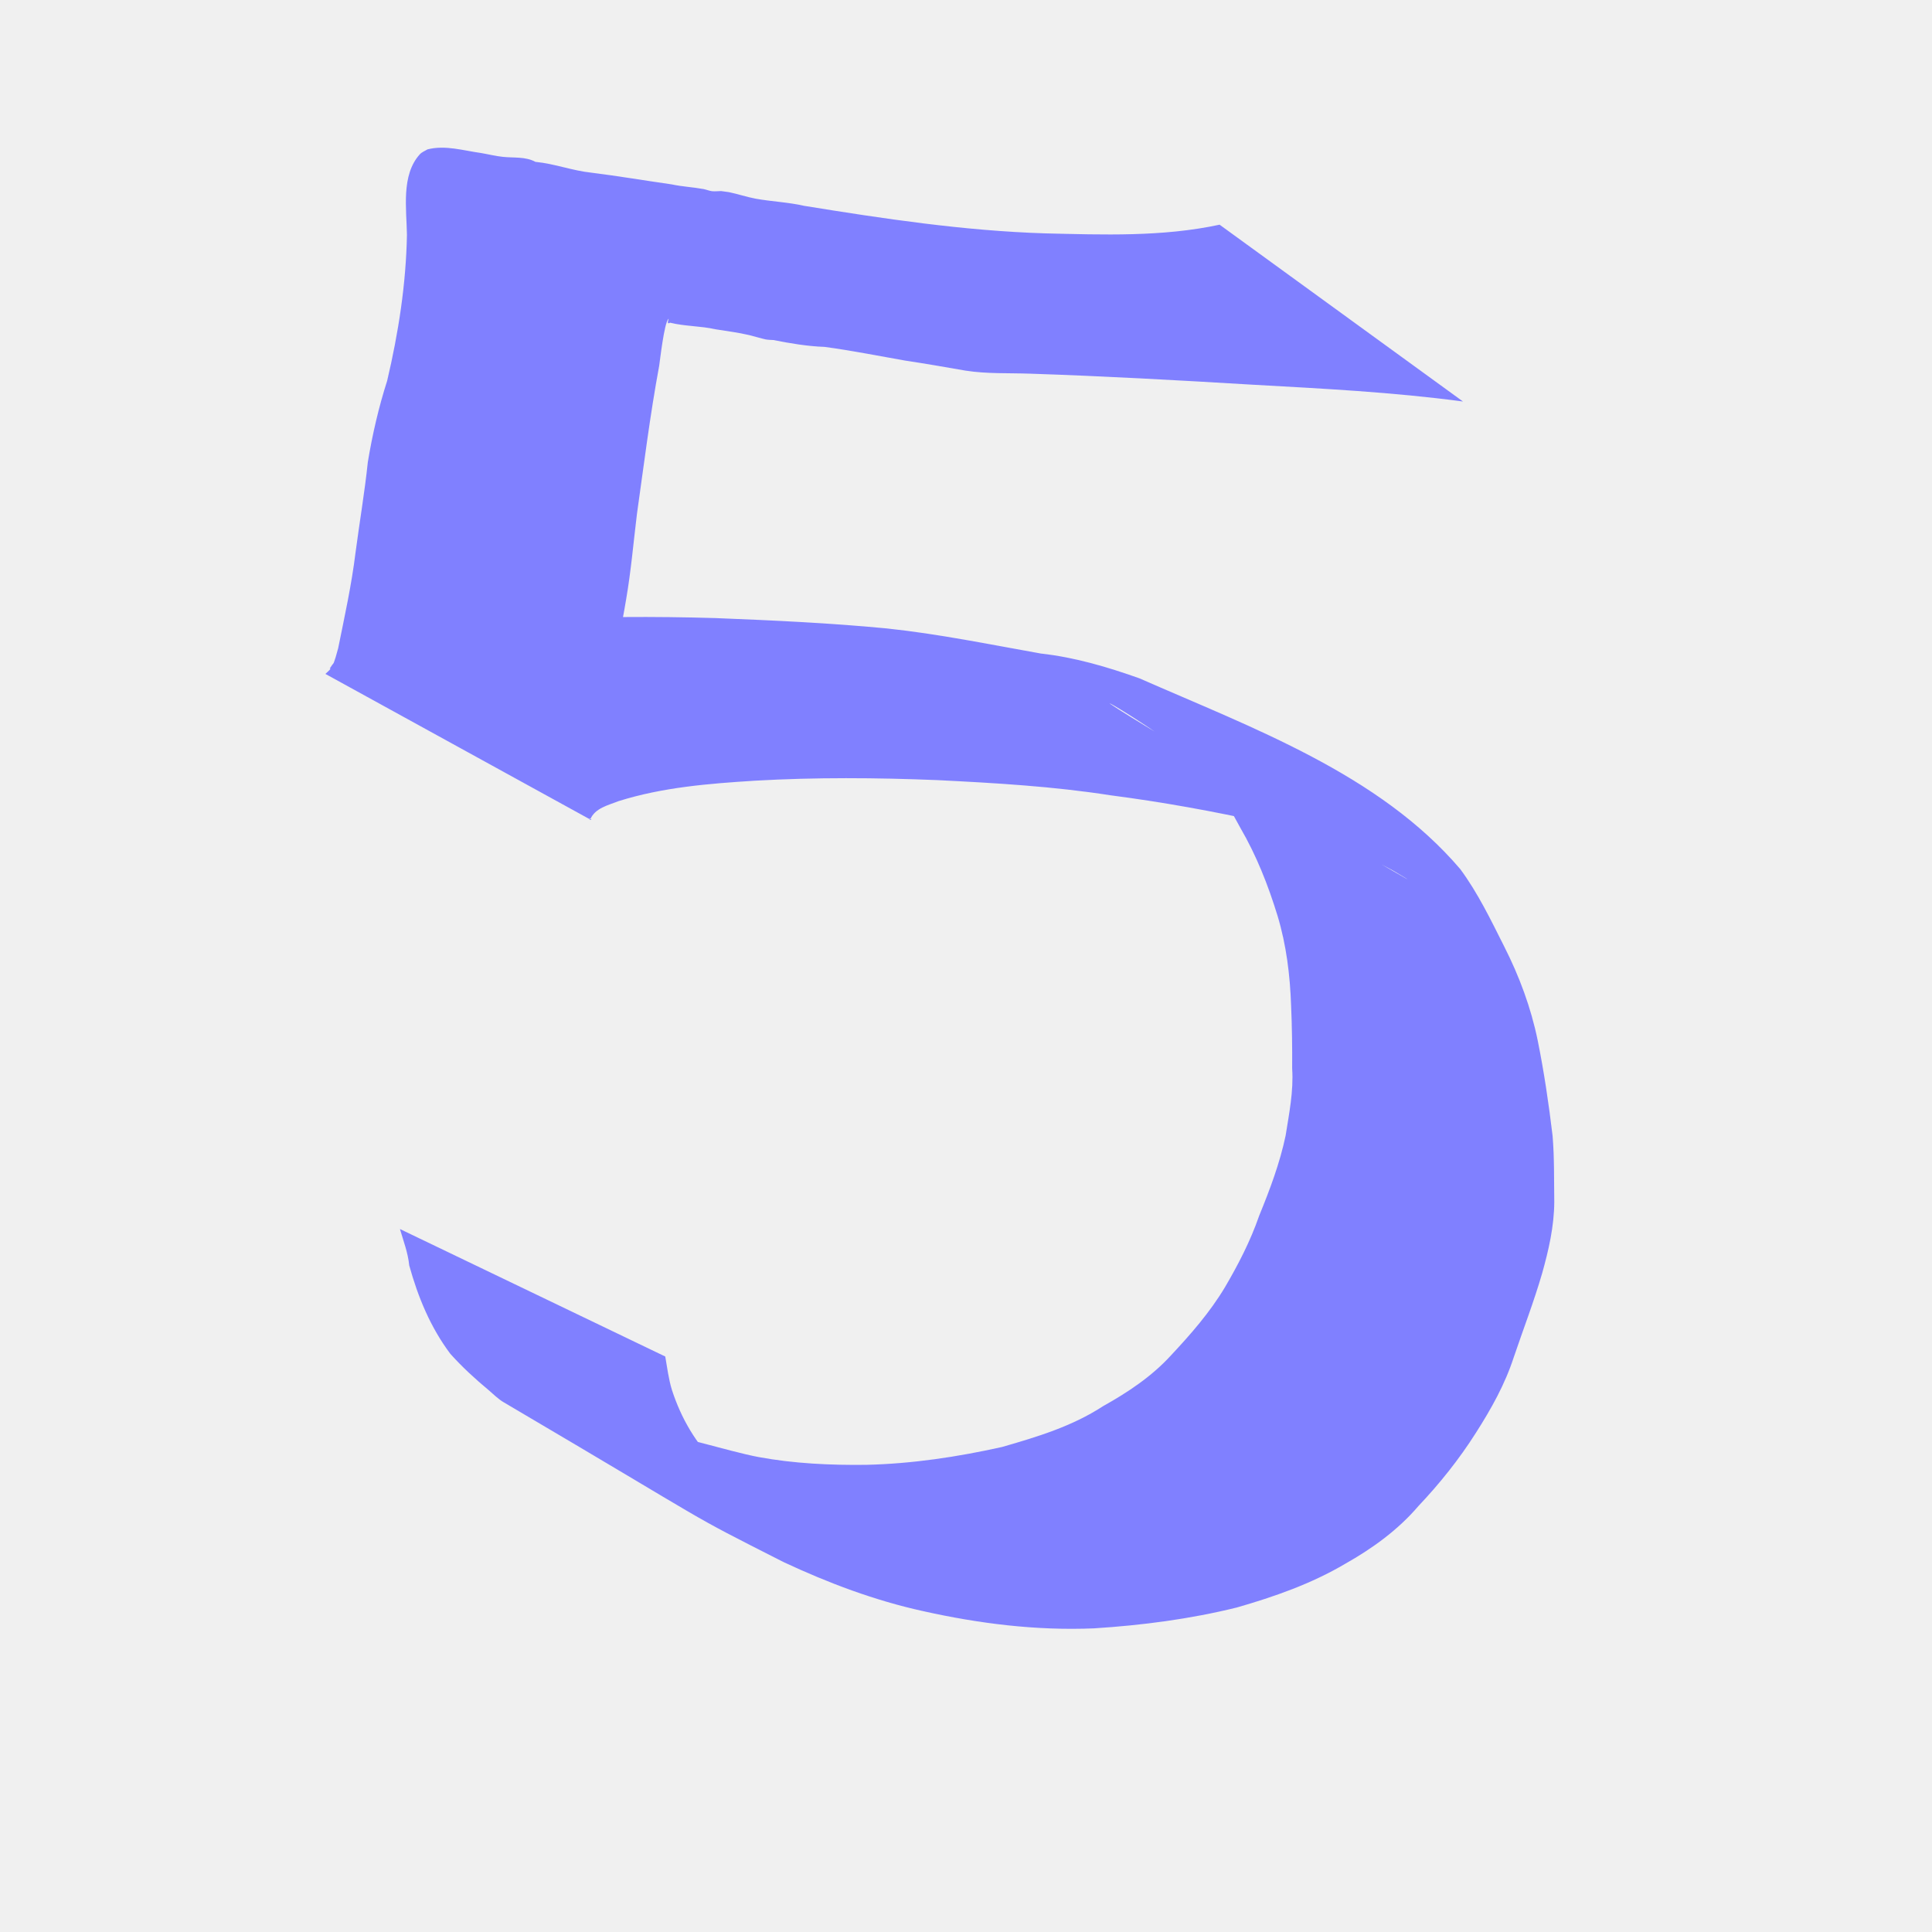
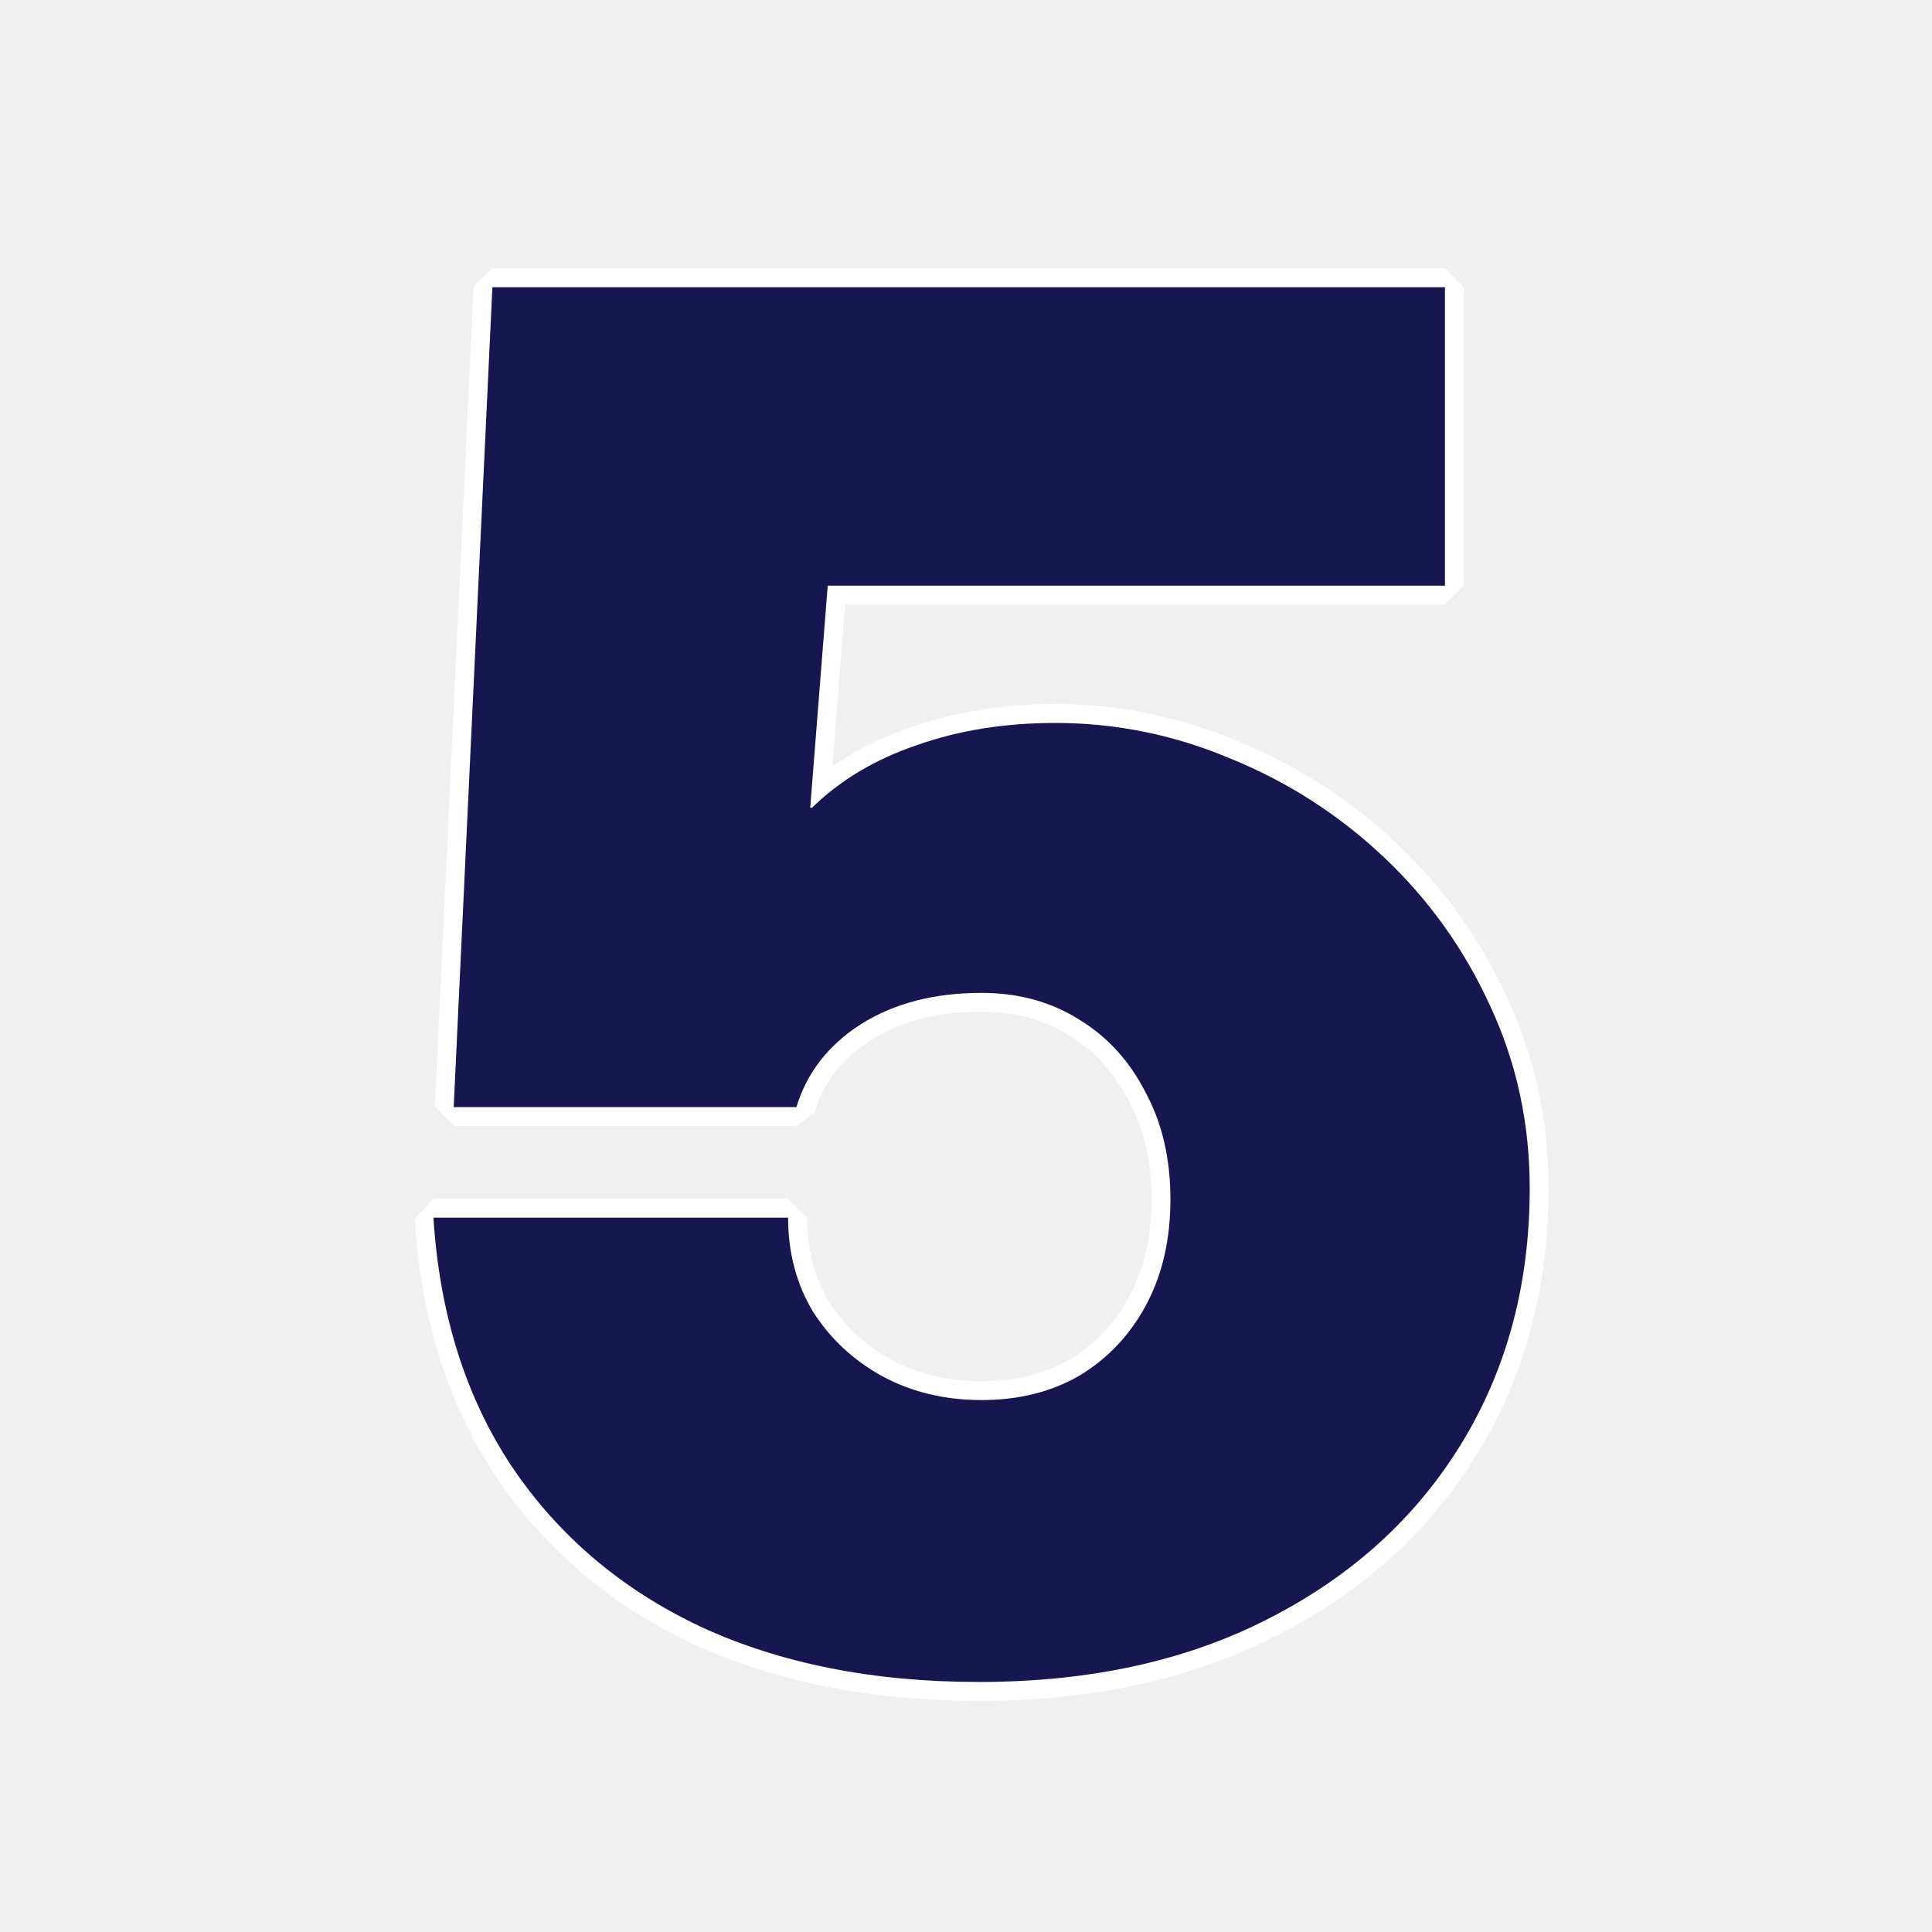
- <svg xmlns="http://www.w3.org/2000/svg" width="48" height="48" viewBox="0 0 12.7 12.7" version="1.1" id="svg1">
-   <defs id="defs1" />
+ <svg xmlns="http://www.w3.org/2000/svg" width="512" height="512" viewBox="0 0 135.467 135.467" version="1.1" id="svg1">
+   <defs id="defs1">
+     <rect x="-20.741" y="-6.914" width="625.675" height="708.638" id="rect3" />
+   </defs>
  <g id="layer1">
-     <path style="fill:#8080ff;fill-opacity:0.996;stroke:none;stroke-width:5.395;paint-order:markers stroke fill" id="path2" d="M 8.017,1.477 C 7.641,1.558 7.25,1.543 6.868,1.534 6.336,1.517 5.81,1.438 5.286,1.353 5.181,1.329 5.072,1.325 4.967,1.306 4.908,1.295 4.85,1.275 4.791,1.263 4.774,1.261 4.757,1.258 4.74,1.256 4.721,1.256 4.701,1.259 4.682,1.257 4.663,1.255 4.645,1.247 4.626,1.243 4.555,1.23 4.485,1.227 4.415,1.212 4.239,1.187 4.064,1.157 3.887,1.135 3.762,1.122 3.646,1.076 3.52,1.064 3.453,1.028 3.377,1.039 3.305,1.031 3.257,1.026 3.21,1.014 3.163,1.006 3.046,0.99 2.927,0.952 2.81,0.982 2.794,0.992 2.774,0.999 2.76,1.014 2.635,1.151 2.673,1.376 2.675,1.545 2.669,1.868 2.619,2.189 2.545,2.503 2.489,2.678 2.448,2.856 2.418,3.037 2.397,3.237 2.363,3.435 2.337,3.633 2.311,3.845 2.265,4.053 2.223,4.261 2.212,4.3 2.202,4.343 2.184,4.379 2.173,4.401 2.156,4.414 2.139,4.43 2.719,4.749 3.3,5.068 3.88,5.387 3.91,5.312 3.999,5.293 4.067,5.266 4.357,5.175 4.659,5.151 4.961,5.132 c 0.4,-0.023 0.8,-0.02 1.199,-0.004 0.381,0.019 0.763,0.041 1.141,0.1 0.339,0.044 0.676,0.105 1.009,0.179 0.232,0.049 0.457,0.131 0.674,0.225 0.034,0.017 0.146,0.075 0.179,0.094 0.028,0.016 0.112,0.067 0.083,0.051 C 6.459,4.177 7.326,4.585 7.828,4.982 c 0.143,0.126 0.235,0.294 0.325,0.459 0.106,0.182 0.183,0.377 0.245,0.579 0.058,0.192 0.082,0.39 0.089,0.589 0.006,0.138 0.008,0.277 0.007,0.415 0.01,0.149 -0.02,0.295 -0.043,0.441 C 8.413,7.646 8.347,7.821 8.277,7.992 8.22,8.157 8.14,8.312 8.052,8.462 7.953,8.627 7.828,8.77 7.697,8.91 7.57,9.049 7.413,9.153 7.25,9.244 7.048,9.376 6.816,9.446 6.586,9.512 6.294,9.577 5.996,9.622 5.696,9.629 5.459,9.632 5.22,9.621 4.987,9.578 4.894,9.561 4.714,9.512 4.623,9.488 4.294,9.407 3.991,9.261 3.693,9.105 3.163,8.804 2.419,8.383 5.064,9.893 5.1,9.914 4.993,9.851 4.959,9.828 4.872,9.769 4.794,9.699 4.716,9.628 4.575,9.492 4.477,9.322 4.417,9.137 4.395,9.065 4.386,8.991 4.373,8.917 c 0,0 -1.744,-0.838 -1.744,-0.838 v 0 c 0.023,0.079 0.053,0.156 0.061,0.239 0.058,0.209 0.139,0.406 0.27,0.581 0.078,0.087 0.162,0.164 0.252,0.239 0.033,0.028 0.064,0.06 0.101,0.081 1.471,0.866 1.146,0.698 1.837,1.049 0.295,0.138 0.6,0.253 0.919,0.323 0.368,0.082 0.744,0.129 1.122,0.113 0.316,-0.02 0.631,-0.061 0.939,-0.137 0.247,-0.071 0.49,-0.156 0.712,-0.287 C 9.021,10.179 9.189,10.058 9.324,9.9 9.464,9.752 9.592,9.592 9.701,9.42 9.802,9.262 9.893,9.1 9.951,8.921 10.013,8.738 10.083,8.557 10.137,8.371 c 0.043,-0.153 0.079,-0.309 0.08,-0.469 -0.002,-0.145 0.001,-0.29 -0.011,-0.435 C 10.181,7.257 10.15,7.047 10.108,6.839 10.064,6.624 9.987,6.417 9.888,6.222 9.8,6.047 9.715,5.87 9.599,5.713 9.066,5.088 8.236,4.787 7.49,4.459 7.279,4.384 7.066,4.321 6.842,4.296 6.505,4.236 6.17,4.167 5.829,4.131 5.455,4.095 5.08,4.078 4.705,4.063 4.298,4.051 3.892,4.053 3.486,4.074 3.15,4.094 2.811,4.117 2.483,4.194 2.36,4.232 2.239,4.279 2.168,4.394 c 0.573,0.331 1.147,0.66 1.719,0.993 0.003,0.002 -0.011,0.004 -0.012,3.175e-4 -0.001,-0.012 0.006,-0.023 0.008,-0.034 0.013,-0.066 0.018,-0.133 0.03,-0.199 0.02,-0.214 0.061,-0.425 0.098,-0.637 0.03,-0.194 0.073,-0.385 0.105,-0.578 0.032,-0.186 0.048,-0.373 0.071,-0.561 0.046,-0.325 0.086,-0.65 0.146,-0.973 0.005,-0.031 0.033,-0.284 0.061,-0.309 0.007,-0.006 -0.019,0.042 0.011,0.025 0.097,0.024 0.2,0.021 0.297,0.043 0.074,0.012 0.148,0.021 0.221,0.038 0.004,8.626e-4 0.103,0.028 0.111,0.029 0.017,0.003 0.034,0.003 0.05,0.004 0.112,0.022 0.223,0.041 0.337,0.045 0.177,0.024 0.353,0.059 0.529,0.09 0.133,0.02 0.265,0.043 0.397,0.066 0.14,0.022 0.283,0.015 0.424,0.02 0.485,0.016 0.97,0.043 1.454,0.072 0.464,0.026 0.93,0.049 1.392,0.111 z" />
+     <path style="font-weight:900;font-size:500px;font-family:'Adwaita Sans';-inkscape-font-specification:'Adwaita Sans Heavy';letter-spacing:8.43px;word-spacing:0.74px;white-space:pre;fill:#161650;fill-opacity:0.996;stroke:#ffffff;stroke-width:10;stroke-linecap:round;stroke-linejoin:bevel;paint-order:stroke fill markers" d="m 133.557,461.768 q -41.992,0 -73.73,-14.648 Q 28.332,432.227 9.777,404.639 -8.533,377.051 -10.975,338.721 h 93.994 q 0,13.916 6.592,24.902 6.836,10.742 18.311,17.09 11.719,6.348 26.367,6.348 14.893,0 26.123,-6.592 11.23,-6.836 17.578,-18.799 6.348,-11.963 6.348,-27.832 0,-16.113 -6.592,-28.32 -6.348,-12.451 -17.578,-19.287 -11.23,-7.08 -25.879,-7.08 -18.799,0 -31.982,8.301 -12.939,8.301 -17.09,21.973 H -5.604 L 4.65,92.139 H 257.092 V 171.241 H 93.518 l -4.639,58.838 h 0.488 q 11.23,-10.986 27.832,-16.602 16.602,-5.859 36.621,-5.859 24.17,0 46.631,9.521 22.705,9.277 40.527,26.123 17.822,16.846 28.076,39.307 10.498,22.461 10.498,48.34 0,38.086 -18.066,67.627 -18.066,29.541 -51.025,46.387 -32.715,16.846 -76.904,16.846 z" id="text3" transform="matrix(0.2645833,0,0,0.2645833,33.29467,-4.240709)" aria-label="5" />
  </g>
</svg>
